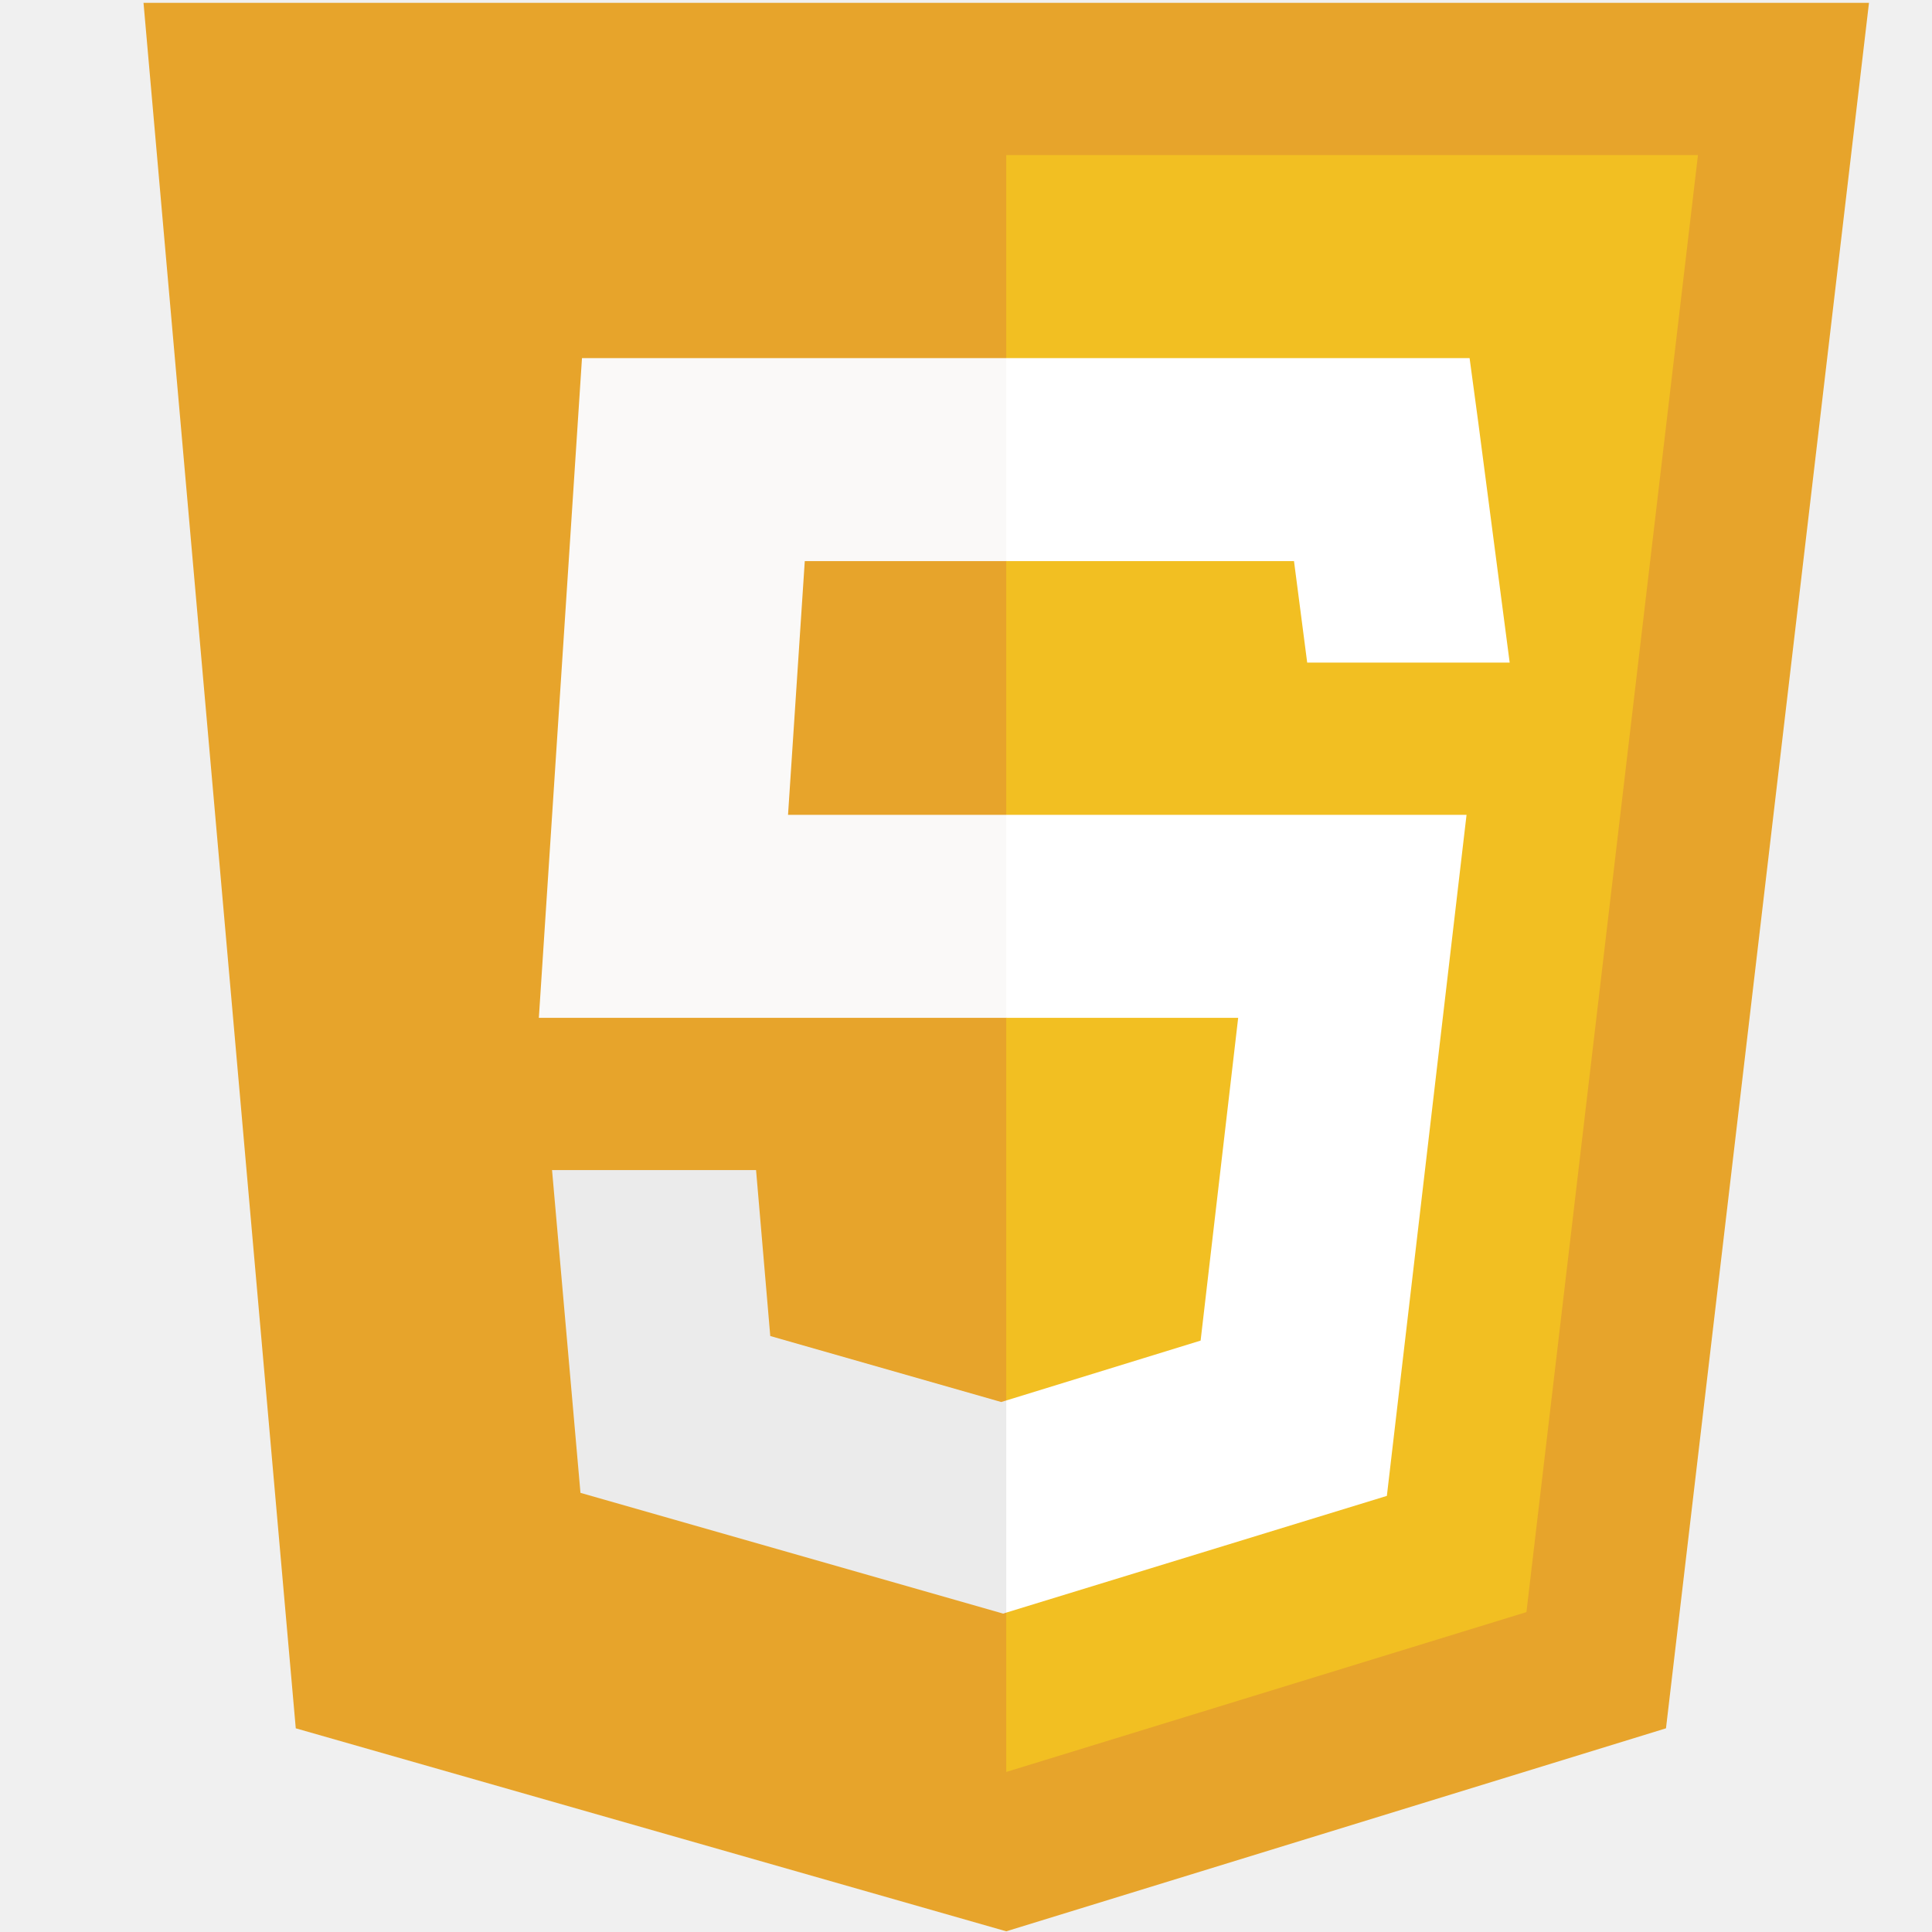
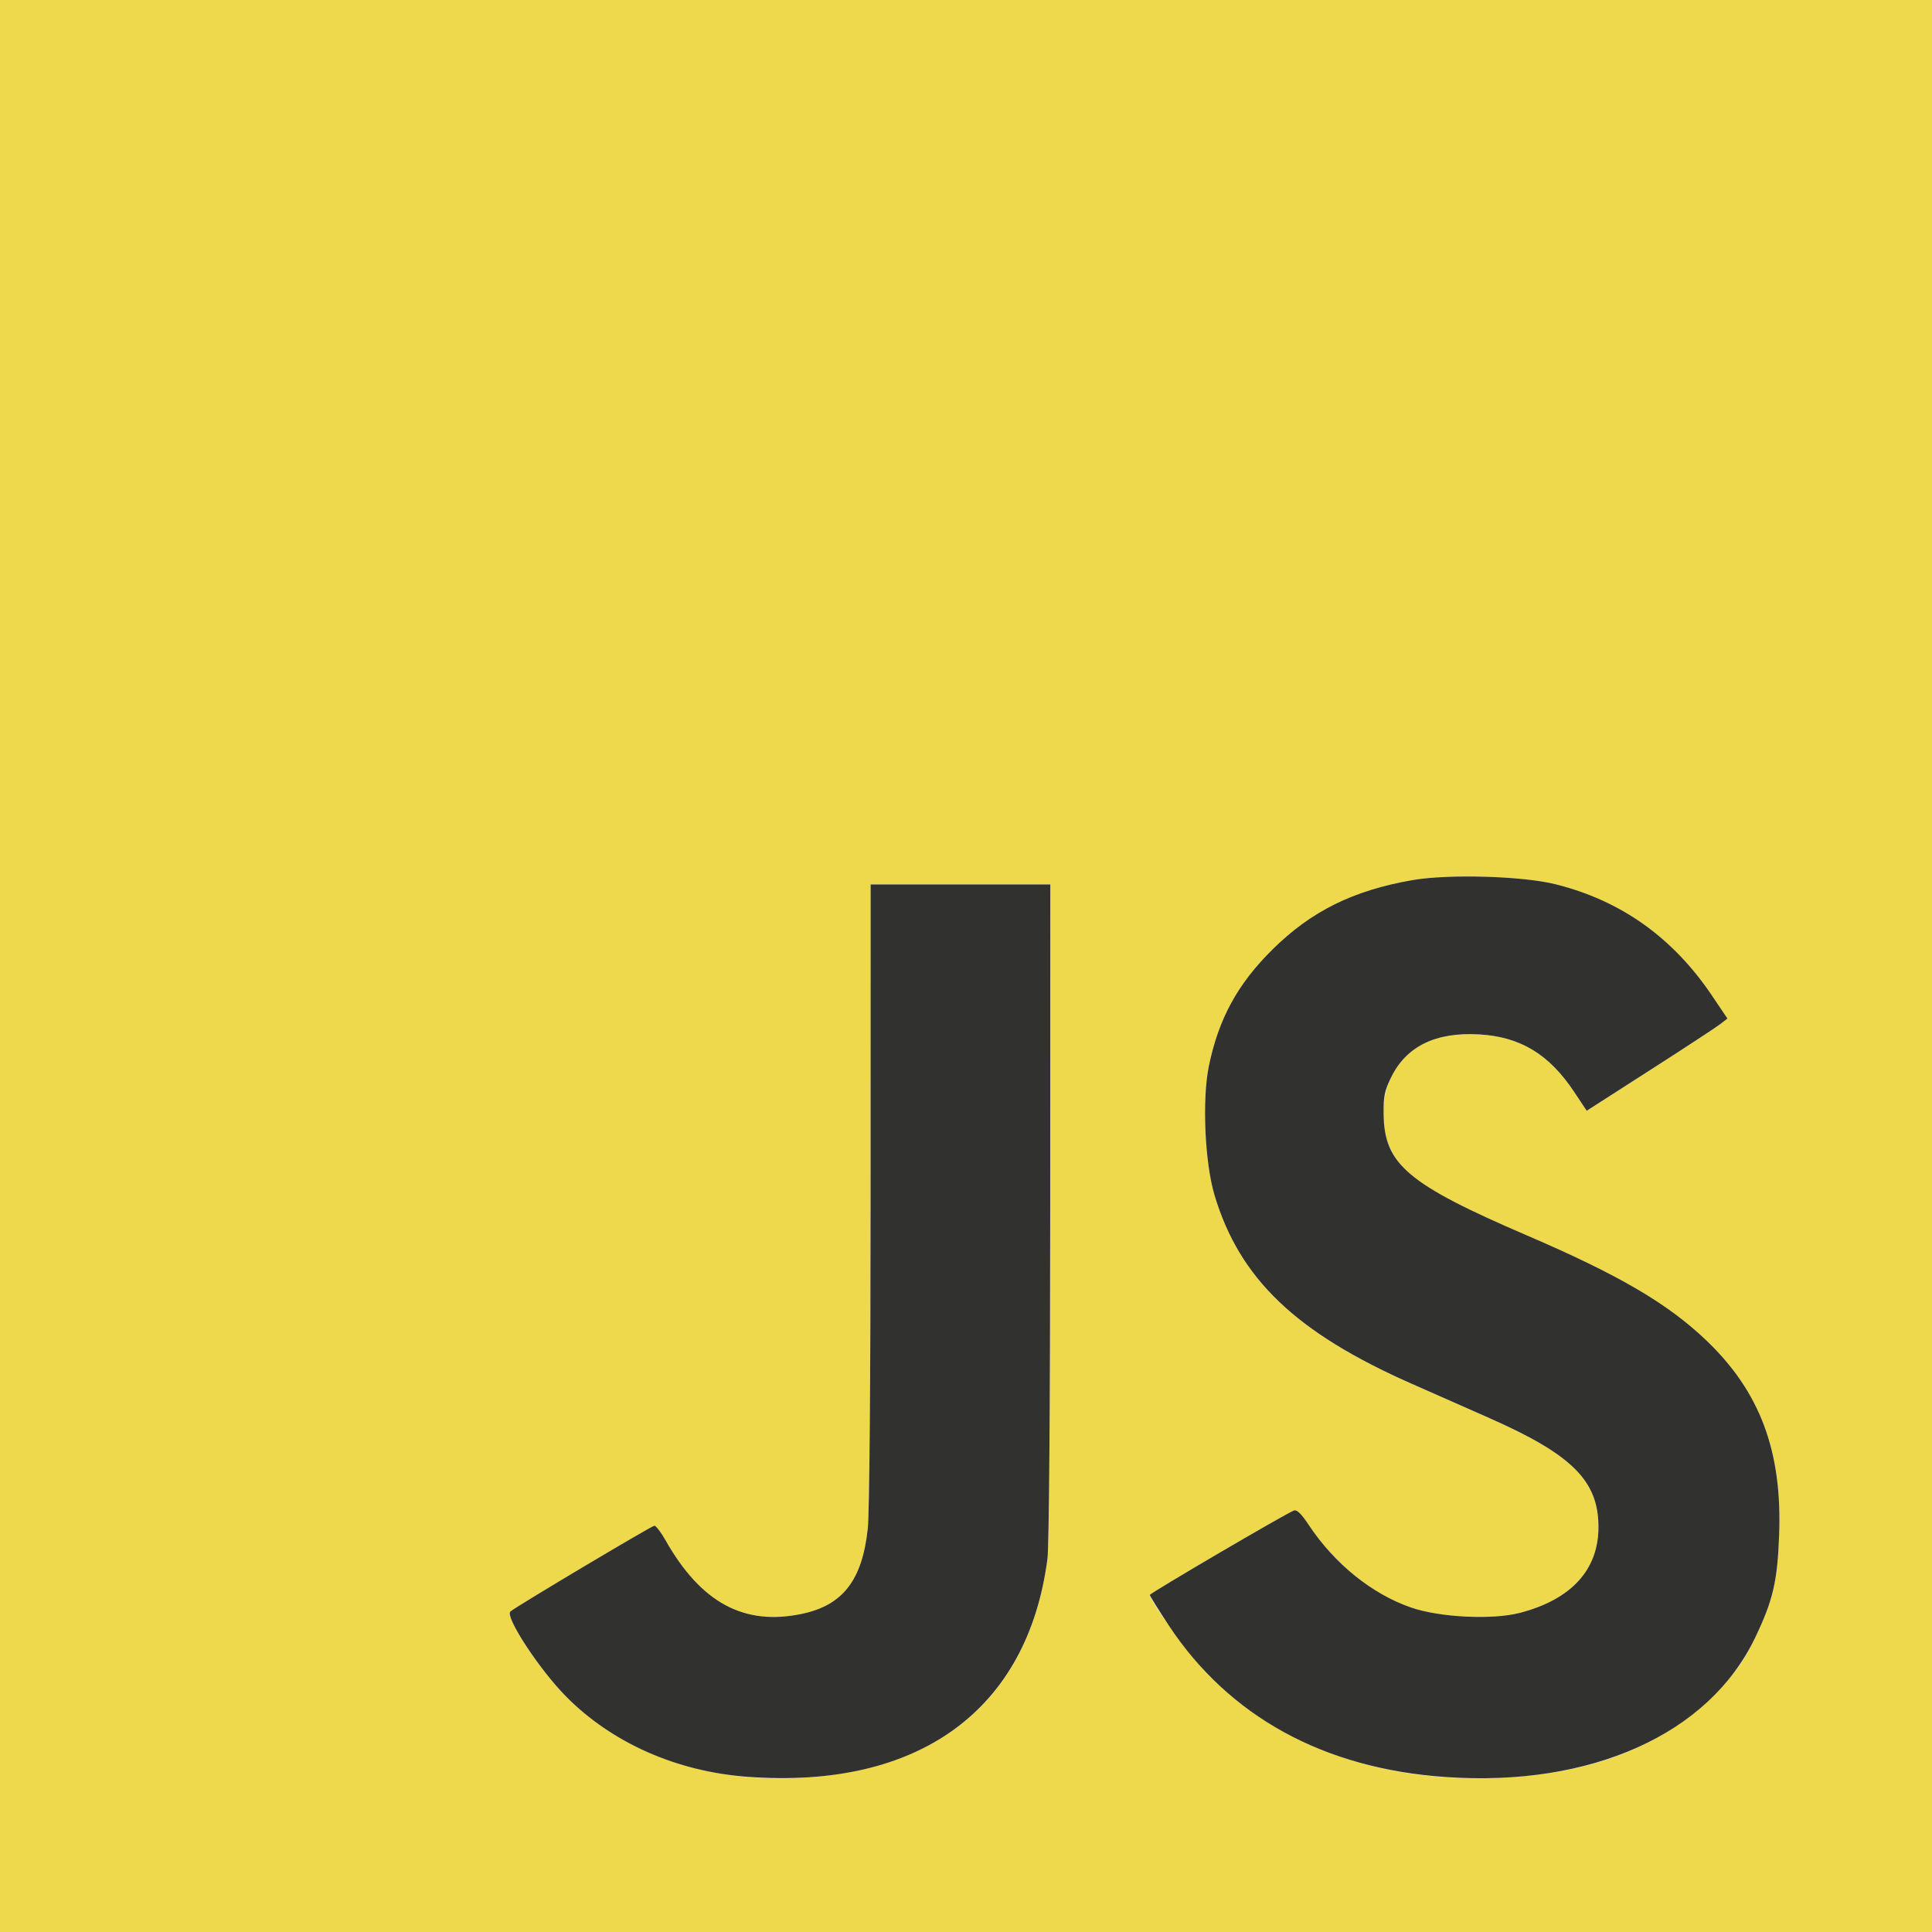
- <svg xmlns="http://www.w3.org/2000/svg" id="svg14" version="1.1" height="144px" width="144px" viewBox="0 0 48 48">
-   <defs id="defs18" />
-   <g transform="matrix(1.260845,0,0,1.260845,-6.521126,-6.233404)" id="g28">
-     <polygon fill="#e7a42b" points="25,43 11,39 8,5 42,5 38,39 " id="polygon2" />
-     <polygon fill="#f2bf22" points="25,8 38.63,8 35.25,36.71 25,39.86 " id="polygon4" />
-     <polygon fill="#faf9f8" points="15.79,25 16.64,12 25,12 26,14 25,16 21.03,16 20.7,21 25,21 26,23 25,25 " id="polygon6" />
-     <polygon fill="#ebebeb" points="25,36.72 24.94,36.74 16.61,34.36 16.05,28 20.07,28 20.35,31.27 24.9,32.57 25,32.54 26,35 " id="polygon8" />
-     <polygon fill="#ffffff" points="25,32.54 28.83,31.36 29.57,25 25,25 25,21 34.07,21 32.5,34.42 25,36.72 " id="polygon10" />
-     <polygon fill="#ffffff" points="25,16 25,12 34.13,12 34.3,13.26 34.92,18 30.93,18 30.67,16 " id="polygon12" />
+ <svg xmlns="http://www.w3.org/2000/svg" width="699" height="699" id="svg2" version="1.1">
+   <defs id="defs4" />
+   <g id="layer1" transform="translate(-187.6429,-331.4336)">
+     <g transform="translate(187.6429,330.4336)" id="g2987">
+       <path style="fill:#eed94d" d="M 0,350.5 0,1 349.5,1 699,1 699,350.5 699,700 349.5,700 0,700 0,350.5 z m 306,291.886 c 42.035,-7.265 67.352,-34.144 72.977,-77.482 0.566,-4.36 0.974,-56.02 0.992,-125.654 L 380,321 l -32.5,0 -32.5,0 -0.017,111.75 c -0.01,66.885 -0.416,115.537 -1.011,121.184 -1.97,18.702 -8.962,27.804 -23.771,30.943 -20.975,4.446 -36.596,-3.97 -49.42,-26.627 -1.634,-2.888 -3.444,-5.25 -4.022,-5.25 -0.946,0 -50.097,29.281 -52.09,31.032 -2.079,1.826 10.369,20.867 20.073,30.705 23.831,24.159 61.668,34.491 101.258,27.649 z m 251.5,0.515 c 26.729,-3.369 48.515,-13.695 64.485,-30.567 6.543,-6.913 9.002,-10.457 12.957,-18.683 6.496,-13.508 8.105,-20.341 8.748,-37.151 1.164,-30.428 -6.876,-51.948 -26.361,-70.562 C 603.363,472.595 585.752,462.289 552.5,447.996 c -34.103,-14.658 -44.594,-21.361 -49.592,-31.687 -3.471,-7.17 -3.292,-18.01 0.424,-25.576 5.504,-11.208 16.125,-16.384 31.787,-15.491 14.924,0.851 25.331,7.144 34.417,20.811 l 4.533,6.818 22.899,-14.686 C 609.562,380.109 621.02,372.6 622.43,371.5 l 2.562,-2 -5.646,-8.369 c -14.154,-20.981 -32.886,-34.301 -56.553,-40.212 -11.953,-2.985 -38.775,-3.758 -51.794,-1.492 -21.448,3.733 -36.629,11.255 -50.6,25.073 -12.647,12.508 -19.485,25.026 -23.028,42.157 -2.496,12.067 -1.491,34.974 2.052,46.793 9.059,30.219 29.412,49.692 71.239,68.156 8.16,3.602 20.904,9.233 28.32,12.513 29.879,13.215 39.342,22.687 39.342,39.38 0,15.444 -9.836,26.191 -28.396,31.028 -9.941,2.591 -28.901,1.675 -39.312,-1.898 -14.188,-4.869 -27.779,-15.825 -37.119,-29.922 -2.692,-4.063 -4.296,-5.616 -5.374,-5.202 C 465.025,548.695 416,577.417 416,578.044 c 0,2.293 15.096,22.802 21.585,29.325 28.776,28.927 71.612,41.62 119.915,35.532 z" id="path2991" />
+       <path style="fill:#31322f" d="m 270.5,643.853 c -25.666,-1.887 -49.16,-12.29 -65.758,-29.116 -9.704,-9.837 -22.152,-28.879 -20.073,-30.705 C 186.662,582.281 235.813,553 236.759,553 c 0.578,0 2.387,2.362 4.022,5.25 12.824,22.656 28.445,31.073 49.42,26.627 14.809,-3.139 21.801,-12.241 23.771,-30.943 0.595,-5.646 1,-54.299 1.011,-121.184 L 315,321 l 32.5,0 32.5,0 -0.031,118.25 c -0.018,69.634 -0.426,121.294 -0.992,125.654 -7.114,54.81 -46.539,83.503 -108.477,78.95 z m 252.432,0.071 c -43.964,-3.057 -78.247,-21.844 -100.054,-54.828 C 419.095,583.374 416,578.4 416,578.044 c 0,-0.627 49.025,-29.349 52.125,-30.539 1.078,-0.414 2.682,1.139 5.374,5.202 9.34,14.097 22.931,25.053 37.119,29.922 10.411,3.573 29.371,4.488 39.312,1.898 18.56,-4.837 28.396,-15.584 28.396,-31.028 0,-16.693 -9.463,-26.165 -39.342,-39.38 -7.415,-3.28 -20.159,-8.91 -28.32,-12.513 -41.827,-18.465 -62.18,-37.937 -71.239,-68.156 -3.543,-11.82 -4.548,-34.726 -2.052,-46.793 3.543,-17.132 10.381,-29.65 23.028,-42.157 13.972,-13.818 29.152,-21.34 50.6,-25.073 13.019,-2.266 39.841,-1.493 51.794,1.492 23.666,5.911 42.398,19.231 56.553,40.212 l 5.646,8.369 -2.562,2 c -1.409,1.1 -12.867,8.609 -25.462,16.686 l -22.899,14.686 -4.533,-6.818 c -9.086,-13.667 -19.493,-19.96 -34.417,-20.811 -15.662,-0.893 -26.284,4.283 -31.787,15.491 -2.393,4.873 -2.818,6.943 -2.747,13.36 0.203,18.132 8.724,25.338 51.915,43.903 33.252,14.293 50.863,24.599 64.83,37.942 19.485,18.614 27.525,40.134 26.361,70.562 -0.643,16.811 -2.252,23.644 -8.748,37.151 -16.761,34.851 -59.289,53.939 -112.011,50.273 z" id="path2989" />
+     </g>
  </g>
</svg>
